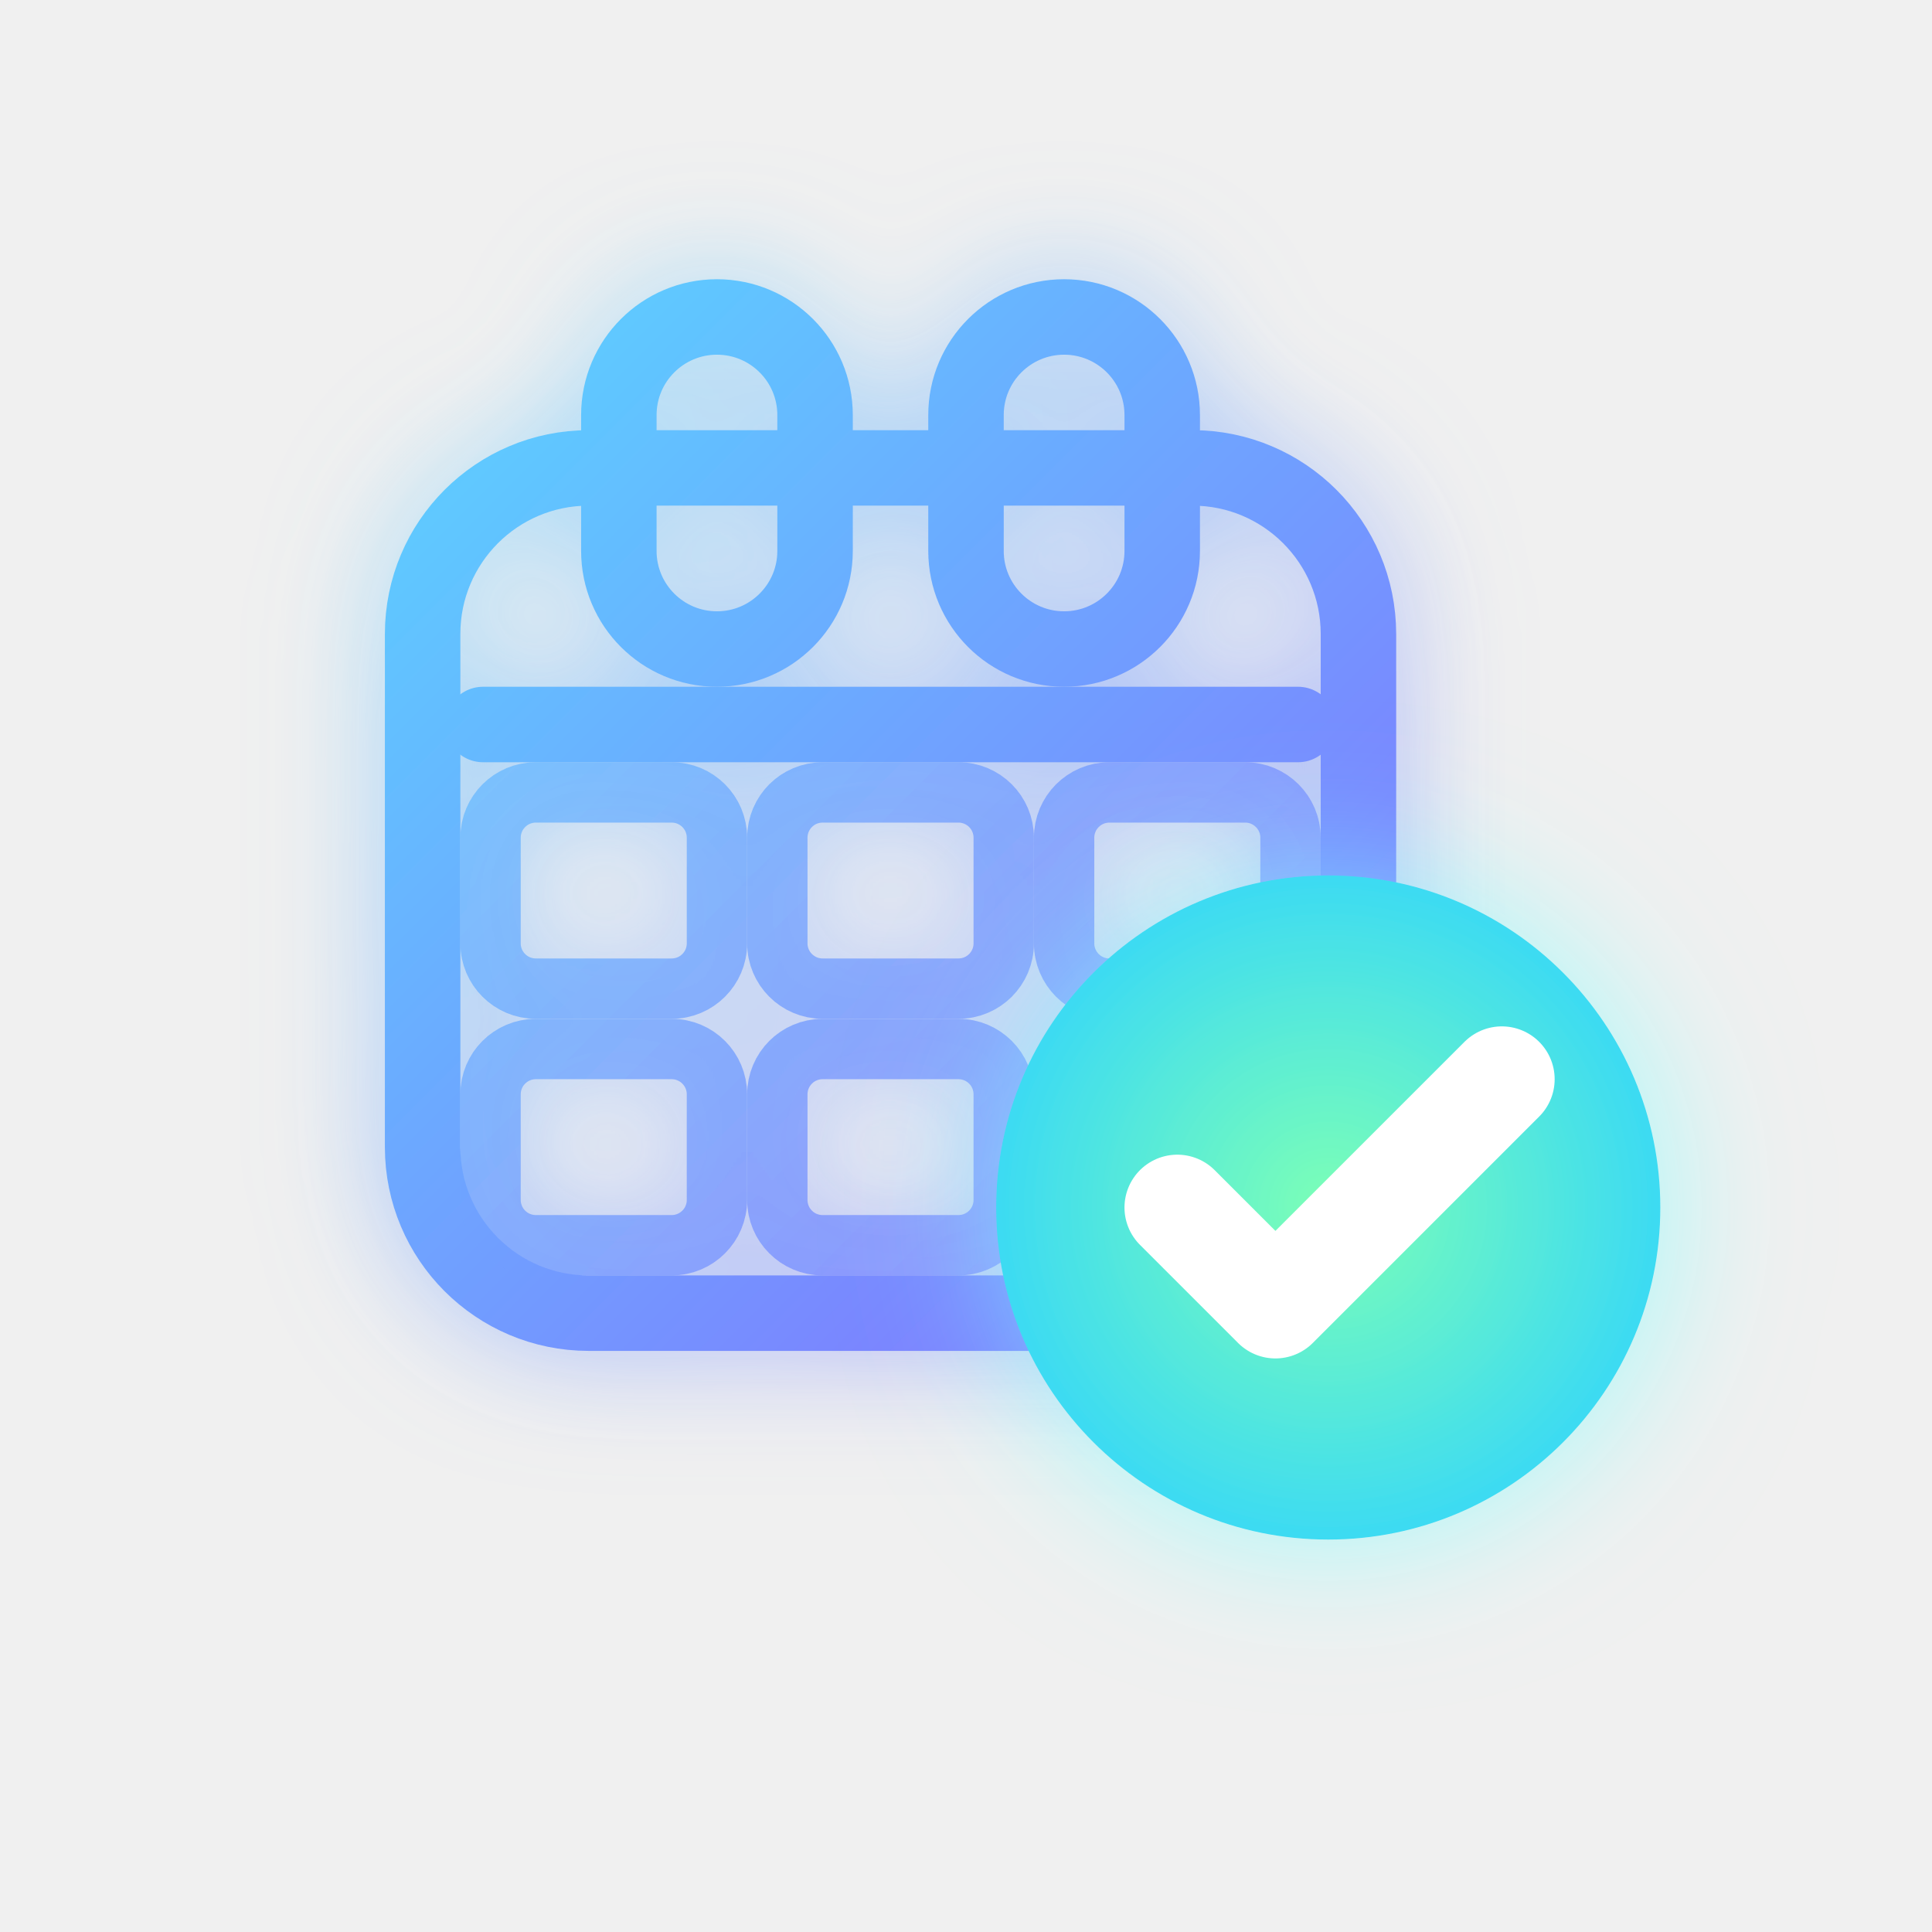
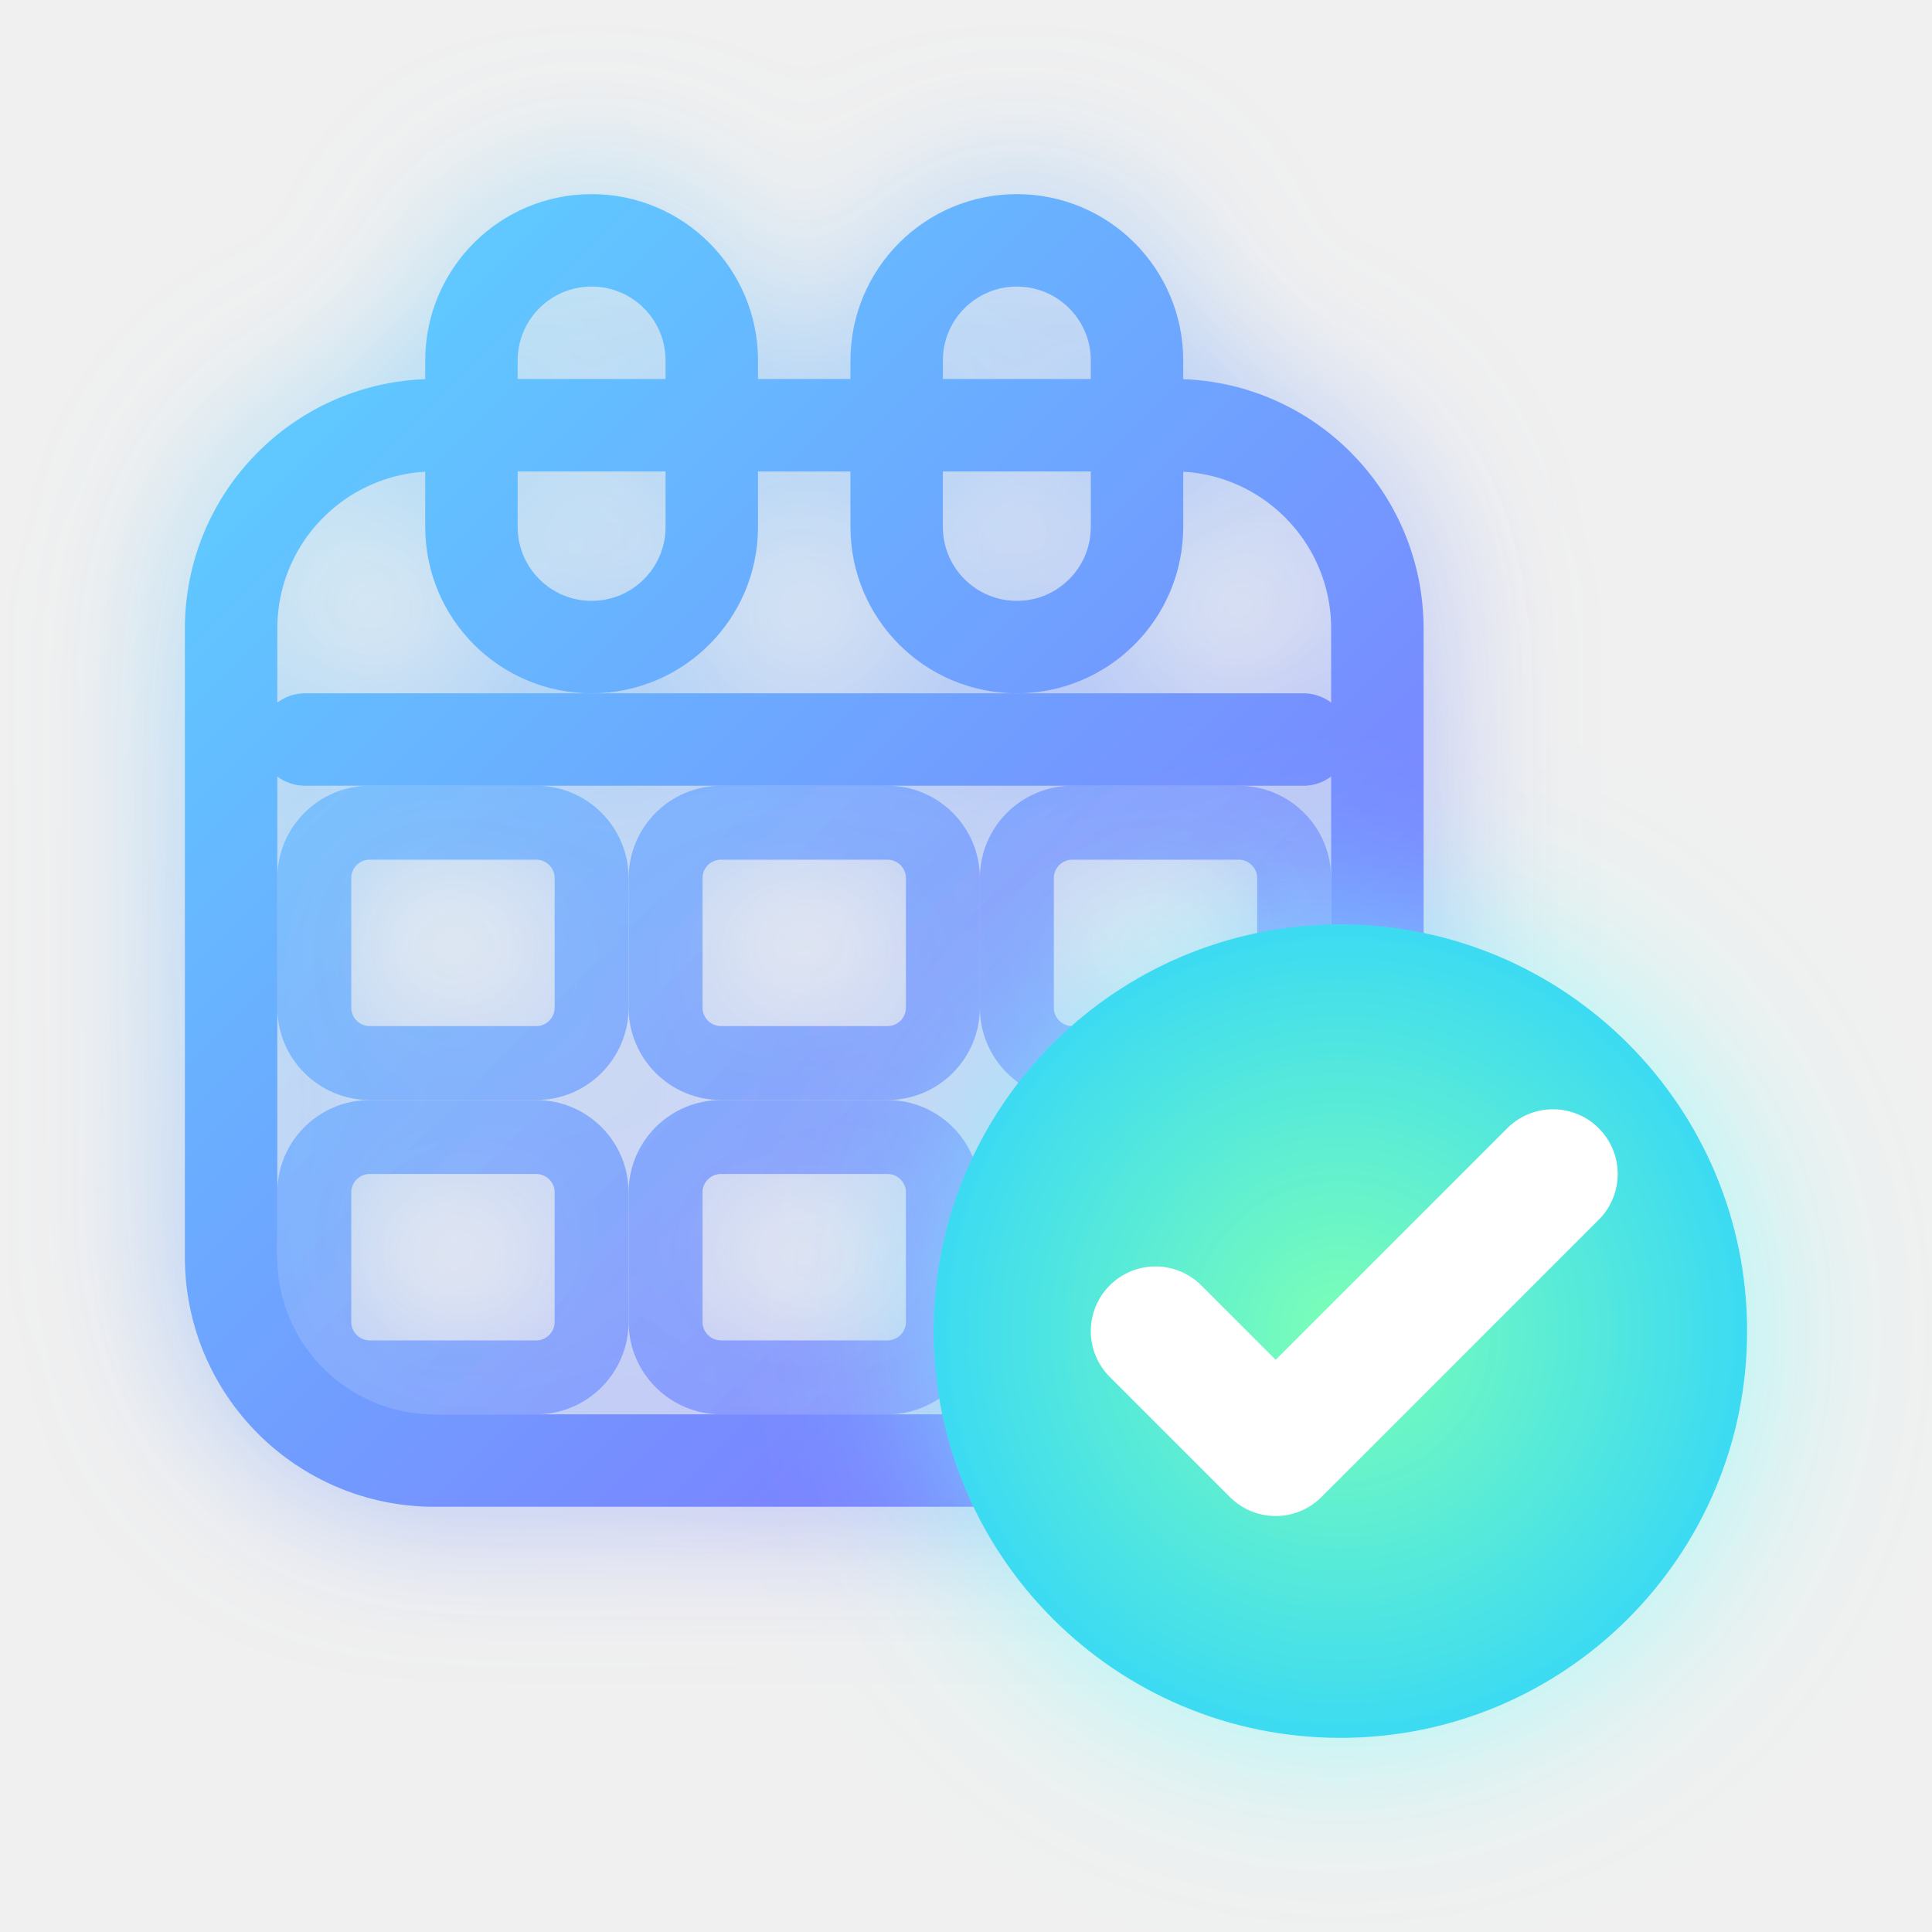
- <svg xmlns="http://www.w3.org/2000/svg" width="256" height="256" viewBox="0 0 256 256">
+ <svg xmlns="http://www.w3.org/2000/svg" width="256" height="256" viewBox="31 17 209 207">
  <defs>
    <linearGradient id="calGrad" x1="50" y1="40" x2="206" y2="196" gradientUnits="userSpaceOnUse">
      <stop offset="0" stop-color="#5AD6FF" />
      <stop offset="1" stop-color="#8B5BFF" />
    </linearGradient>
    <radialGradient id="checkGrad" cx="50%" cy="50%" r="60%">
      <stop offset="0" stop-color="#7CFFB6" />
      <stop offset="1" stop-color="#2FD3FF" />
    </radialGradient>
    <filter id="softGlow" x="-40%" y="-40%" width="180%" height="180%">
      <feGaussianBlur stdDeviation="8" result="blur" />
      <feColorMatrix in="blur" type="matrix" values="1 0 0 0 0                 0 1 0 0 0                 0 0 1 0 0                 0 0 0 0.55 0" result="glow" />
      <feMerge>
        <feMergeNode in="glow" />
        <feMergeNode in="SourceGraphic" />
      </feMerge>
    </filter>
    <filter id="checkGlow" x="-50%" y="-50%" width="200%" height="200%">
      <feGaussianBlur stdDeviation="10" result="blur" />
      <feColorMatrix in="blur" type="matrix" values="0 0 0 0 0.20                 0 1 0 0 0.85                 1 1 1 0 0.35                 0 0 0 0.65 0" result="glow" />
      <feMerge>
        <feMergeNode in="glow" />
        <feMergeNode in="SourceGraphic" />
      </feMerge>
    </filter>
  </defs>
-   <rect width="256" height="256" fill="none" />
  <g filter="url(#softGlow)">
    <rect x="56" y="62" width="124" height="112" rx="22" fill="none" stroke="url(#calGrad)" stroke-width="10" stroke-linejoin="round" />
    <path d="M64 96 H172" fill="none" stroke="url(#calGrad)" stroke-width="10" stroke-linecap="round" />
    <rect x="82" y="42" width="26" height="44" rx="13" fill="none" stroke="url(#calGrad)" stroke-width="10" />
    <rect x="128" y="42" width="26" height="44" rx="13" fill="none" stroke="url(#calGrad)" stroke-width="10" />
    <g opacity="0.75" stroke="url(#calGrad)" stroke-width="8" fill="none">
      <rect x="65" y="105" width="30" height="26" rx="6" />
      <rect x="103" y="105" width="30" height="26" rx="6" />
      <rect x="65" y="139" width="30" height="26" rx="6" />
      <rect x="103" y="139" width="30" height="26" rx="6" />
      <rect x="141" y="105" width="30" height="26" rx="6" />
      <rect x="141" y="139" width="30" height="26" rx="6" />
    </g>
  </g>
  <g filter="url(#checkGlow)">
    <circle cx="176" cy="160" r="44" fill="url(#checkGrad)" />
    <path d="M156 160 L169 173 L199 143" fill="none" stroke="#FFFFFF" stroke-width="14" stroke-linecap="round" stroke-linejoin="round" />
  </g>
</svg>
